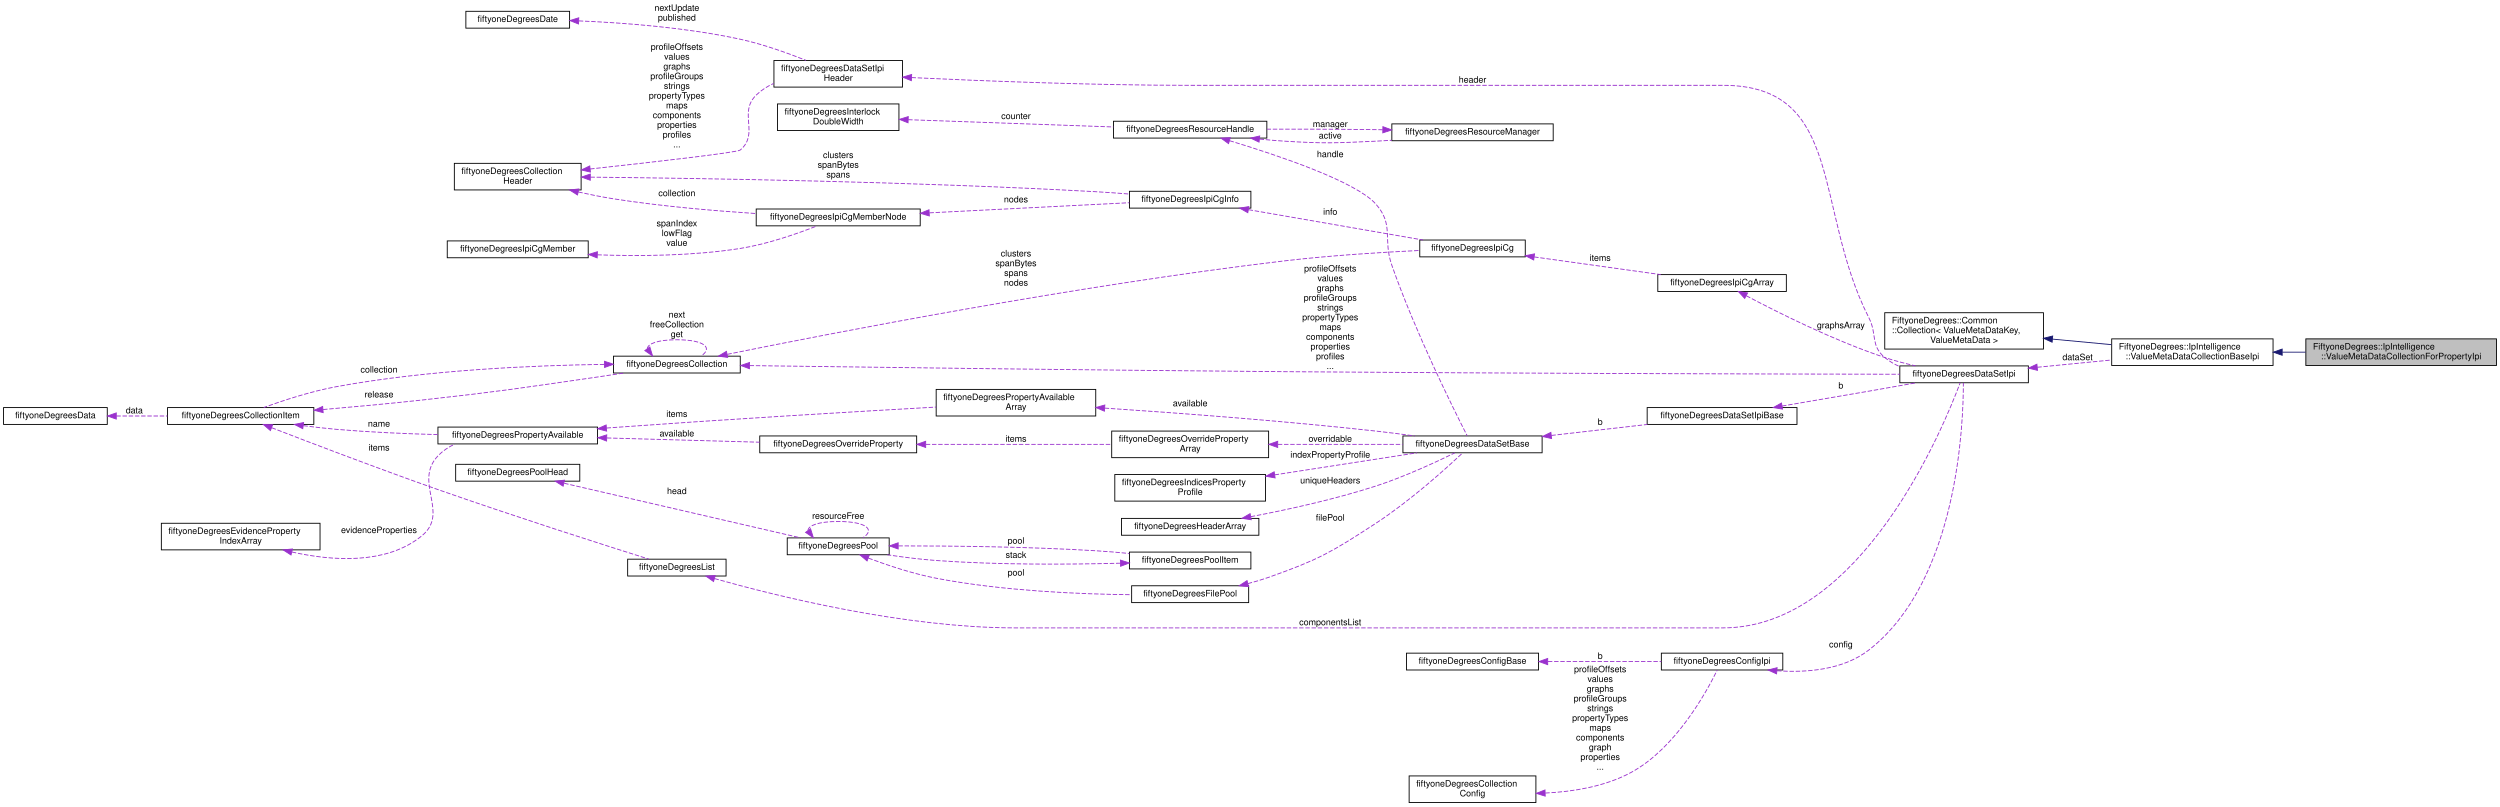
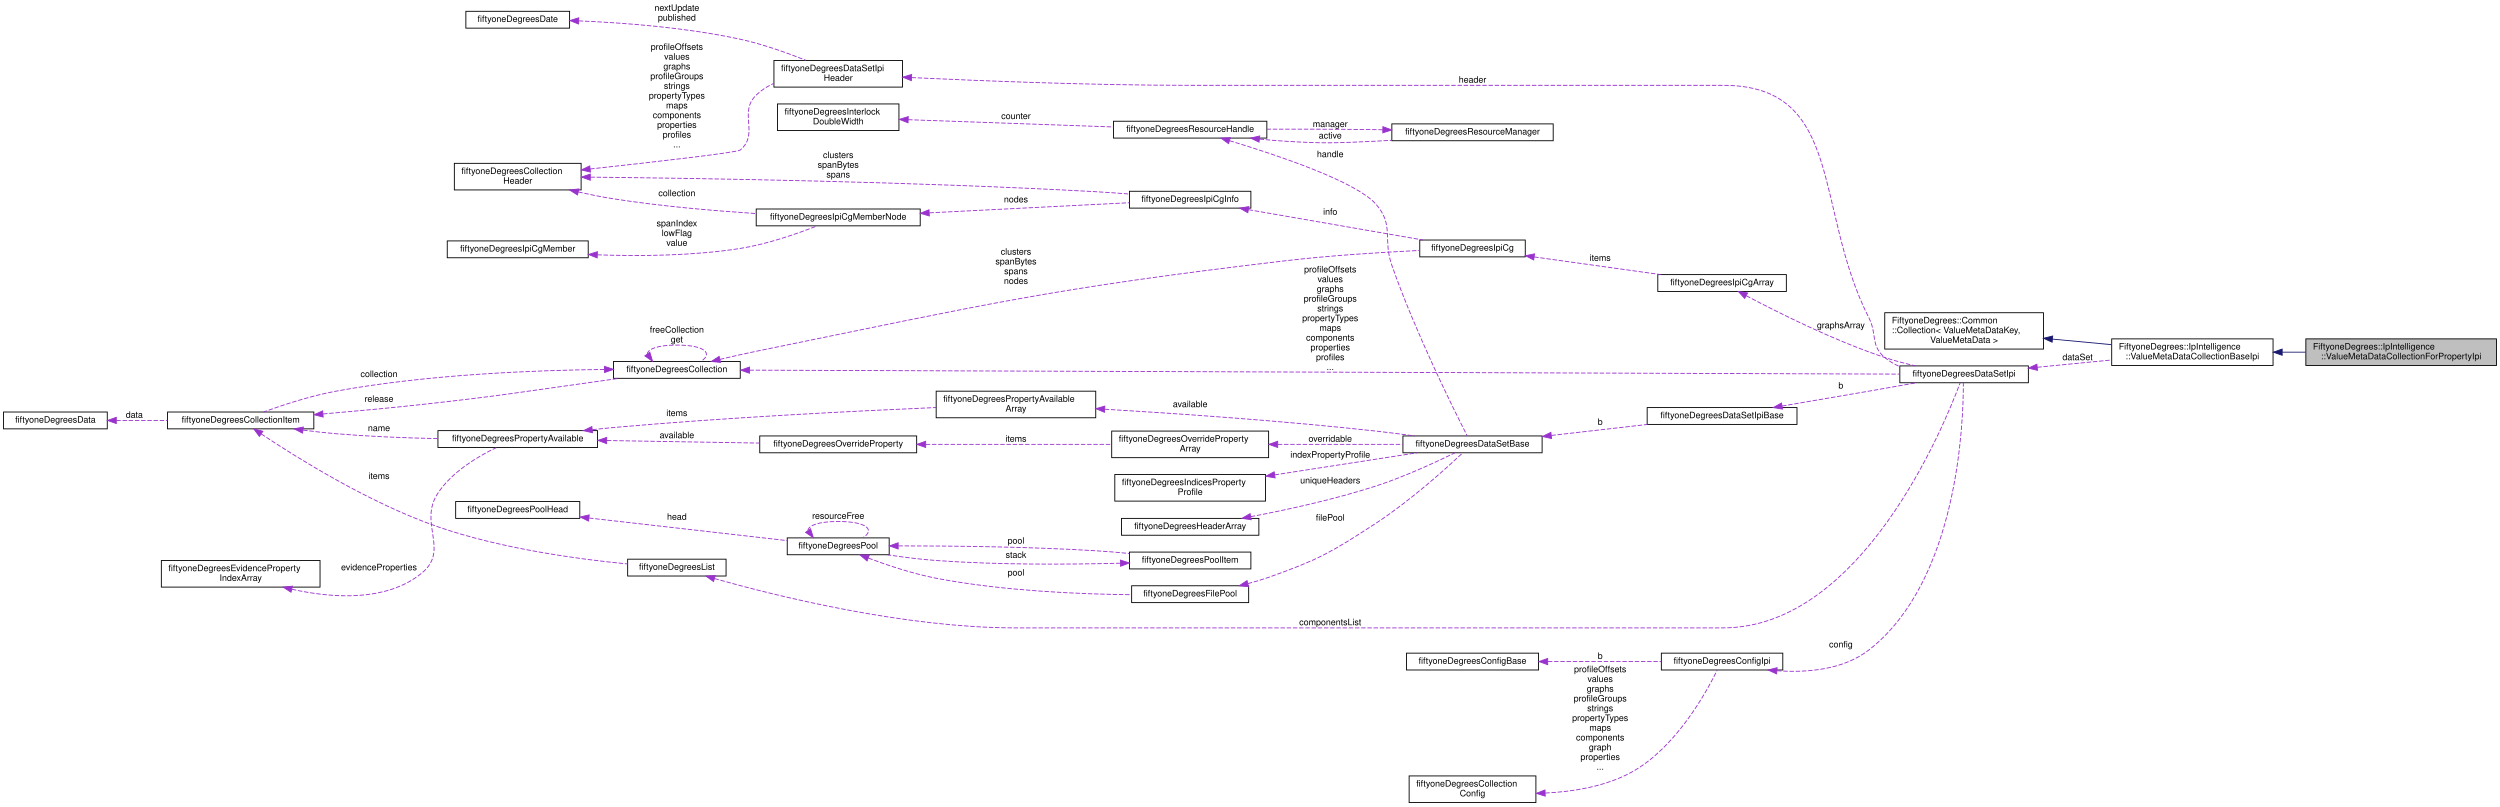
<svg xmlns="http://www.w3.org/2000/svg" xmlns:xlink="http://www.w3.org/1999/xlink" width="2820pt" height="910pt" viewBox="0.00 0.00 2820.00 909.50">
  <g id="graph0" class="graph" transform="scale(1 1) rotate(0) translate(4 905.5)">
    <g id="node1" class="node">
      <g id="a_node1">
        <a xlink:title="A collection of value meta data relating to a property contained in an IP Intelligence engine.">
          <polygon fill="#bfbfbf" stroke="black" points="2597,-493.5 2597,-523.5 2812,-523.5 2812,-493.5 2597,-493.5" />
          <text text-anchor="start" x="2605" y="-511.5" font-family="Helvetica,sans-Serif" font-size="10.00">FiftyoneDegrees::IpIntelligence</text>
          <text text-anchor="middle" x="2704.5" y="-500.5" font-family="Helvetica,sans-Serif" font-size="10.00">::ValueMetaDataCollectionForPropertyIpi</text>
        </a>
      </g>
    </g>
    <g id="node2" class="node">
      <g id="a_node2">
        <a xlink:href="class_fiftyone_degrees_1_1_ip_intelligence_1_1_value_meta_data_collection_base_ipi.html" target="_top" xlink:title="A collection of all value meta data contained in an IP Intelligence engine.">
          <polygon fill="none" stroke="black" points="2378,-493.5 2378,-523.5 2560,-523.5 2560,-493.5 2378,-493.5" />
          <text text-anchor="start" x="2386" y="-511.5" font-family="Helvetica,sans-Serif" font-size="10.00">FiftyoneDegrees::IpIntelligence</text>
          <text text-anchor="middle" x="2469" y="-500.5" font-family="Helvetica,sans-Serif" font-size="10.00">::ValueMetaDataCollectionBaseIpi</text>
        </a>
      </g>
    </g>
    <g id="edge1" class="edge">
      <path fill="none" stroke="midnightblue" d="M2570.43,-508.5C2579.13,-508.5 2587.96,-508.5 2596.72,-508.5" />
      <polygon fill="midnightblue" stroke="midnightblue" points="2570.28,-505 2560.28,-508.5 2570.28,-512 2570.28,-505" />
    </g>
    <g id="node3" class="node">
      <g id="a_node3">
        <a xlink:href="class_fiftyone_degrees_1_1_common_1_1_collection.html" target="_top" xlink:title="A group of items accessible by index or key.">
          <polygon fill="none" stroke="black" points="2122,-512 2122,-553 2301,-553 2301,-512 2122,-512" />
          <text text-anchor="start" x="2130" y="-541" font-family="Helvetica,sans-Serif" font-size="10.00">FiftyoneDegrees::Common</text>
          <text text-anchor="start" x="2130" y="-530" font-family="Helvetica,sans-Serif" font-size="10.00">::Collection&lt; ValueMetaDataKey,</text>
          <text text-anchor="middle" x="2211.5" y="-519" font-family="Helvetica,sans-Serif" font-size="10.00"> ValueMetaData &gt;</text>
        </a>
      </g>
    </g>
    <g id="edge2" class="edge">
      <path fill="none" stroke="midnightblue" d="M2311.13,-523.24C2333.06,-521.18 2356.2,-519 2377.78,-516.97" />
      <polygon fill="midnightblue" stroke="midnightblue" points="2310.77,-519.75 2301.14,-524.17 2311.43,-526.72 2310.77,-519.75" />
    </g>
    <g id="node4" class="node">
      <g id="a_node4">
        <a xlink:href="structfiftyone_degrees_data_set_ipi.html" target="_top" xlink:title="Data set structure containing all the components used for IP intelligence.">
          <polygon fill="none" stroke="black" points="2139,-474 2139,-493 2284,-493 2284,-474 2139,-474" />
          <text text-anchor="middle" x="2211.5" y="-481" font-family="Helvetica,sans-Serif" font-size="10.00">fiftyoneDegreesDataSetIpi</text>
        </a>
      </g>
    </g>
    <g id="edge3" class="edge">
      <path fill="none" stroke="#9a32cd" stroke-dasharray="5,2" d="M2294.07,-491.48C2320.74,-494.09 2350.52,-497 2377.79,-499.67" />
      <polygon fill="#9a32cd" stroke="#9a32cd" points="2294.3,-487.99 2284.01,-490.5 2293.62,-494.95 2294.3,-487.99" />
      <text text-anchor="middle" x="2339.5" y="-499.5" font-family="Helvetica,sans-Serif" font-size="10.00"> dataSet</text>
    </g>
    <g id="node5" class="node">
      <g id="a_node5">
        <a xlink:href="structfiftyone_degrees_list.html" target="_top" xlink:title="List structure which contains a list of collection items.">
          <polygon fill="none" stroke="black" points="704,-256 704,-275 815,-275 815,-256 704,-256" />
          <text text-anchor="middle" x="759.5" y="-263" font-family="Helvetica,sans-Serif" font-size="10.00">fiftyoneDegreesList</text>
        </a>
      </g>
    </g>
    <g id="edge4" class="edge">
      <path fill="none" stroke="#9a32cd" stroke-dasharray="5,2" d="M801.92,-253.13C871.36,-233.53 1015.96,-197.5 1141,-197.5 1141,-197.5 1141,-197.5 1939.5,-197.5 2095.46,-197.5 2188.58,-424.36 2207.08,-473.98" />
      <polygon fill="#9a32cd" stroke="#9a32cd" points="800.88,-249.79 792.23,-255.9 802.8,-256.52 800.88,-249.79" />
      <text text-anchor="middle" x="1496.5" y="-200.5" font-family="Helvetica,sans-Serif" font-size="10.00"> componentsList</text>
    </g>
    <g id="node6" class="node">
      <g id="a_node6">
        <a xlink:href="structfiftyone_degrees_collection_item.html" target="_top" xlink:title="Used to store a handle to the underlying item that could be used to release the item when it's finish...">
-           <polygon fill="none" stroke="black" points="185,-427 185,-446 350,-446 350,-427 185,-427" />
-           <text text-anchor="middle" x="267.5" y="-434" font-family="Helvetica,sans-Serif" font-size="10.00">fiftyoneDegreesCollectionItem</text>
+           <polygon fill="none" stroke="black" points="185,-422 185,-441 350,-441 350,-422 185,-422" />
+           <text text-anchor="middle" x="267.5" y="-429" font-family="Helvetica,sans-Serif" font-size="10.00">fiftyoneDegreesCollectionItem</text>
        </a>
      </g>
    </g>
    <g id="edge5" class="edge">
-       <path fill="none" stroke="#9a32cd" stroke-dasharray="5,2" d="M302.45,-423.28C345.77,-406.51 423.14,-376.97 490,-353.5 575.63,-323.44 677.72,-290.87 727.76,-275.12" />
-       <polygon fill="#9a32cd" stroke="#9a32cd" points="301.02,-420.07 292.96,-426.95 303.55,-426.6 301.02,-420.07" />
-       <text text-anchor="middle" x="423.5" y="-397.5" font-family="Helvetica,sans-Serif" font-size="10.00"> items</text>
+       <path fill="none" stroke="#9a32cd" stroke-dasharray="5,2" d="M290.68,-416.26C329.32,-390.46 412.32,-338.37 490,-311.5 561.62,-286.72 648.79,-274.94 703.97,-269.59" />
+       <polygon fill="#9a32cd" stroke="#9a32cd" points="288.6,-413.44 282.26,-421.93 292.51,-419.24 288.6,-413.44" />
+       <text text-anchor="middle" x="423.5" y="-365.5" font-family="Helvetica,sans-Serif" font-size="10.00"> items</text>
    </g>
    <g id="node7" class="node">
      <g id="a_node7">
        <a xlink:href="structfiftyone_degrees_collection.html" target="_top" xlink:title="All the shared methods and fields required by file, memory and cached collections.">
-           <polygon fill="none" stroke="black" points="688,-485 688,-504 831,-504 831,-485 688,-485" />
-           <text text-anchor="middle" x="759.5" y="-492" font-family="Helvetica,sans-Serif" font-size="10.00">fiftyoneDegreesCollection</text>
+           <polygon fill="none" stroke="black" points="688,-479 688,-498 831,-498 831,-479 688,-479" />
+           <text text-anchor="middle" x="759.5" y="-486" font-family="Helvetica,sans-Serif" font-size="10.00">fiftyoneDegreesCollection</text>
        </a>
      </g>
    </g>
    <g id="edge7" class="edge">
-       <path fill="none" stroke="#9a32cd" stroke-dasharray="5,2" d="M360.46,-443.8C395.42,-446.8 435.58,-450.5 472,-454.5 560.22,-464.19 582.16,-467.79 670,-480.5 679.55,-481.88 689.66,-483.41 699.5,-484.95" />
-       <polygon fill="#9a32cd" stroke="#9a32cd" points="360.53,-440.3 350.27,-442.94 359.94,-447.27 360.53,-440.3" />
-       <text text-anchor="middle" x="423.5" y="-457.5" font-family="Helvetica,sans-Serif" font-size="10.00"> release</text>
+       <path fill="none" stroke="#9a32cd" stroke-dasharray="5,2" d="M360.46,-438.8C395.42,-441.8 435.58,-445.5 472,-449.5 560.22,-459.19 582.09,-463.27 670,-475.5 677.84,-476.59 686.08,-477.76 694.23,-478.94" />
+       <polygon fill="#9a32cd" stroke="#9a32cd" points="360.53,-435.3 350.27,-437.94 359.94,-442.27 360.53,-435.3" />
+       <text text-anchor="middle" x="423.5" y="-452.5" font-family="Helvetica,sans-Serif" font-size="10.00"> release</text>
    </g>
    <g id="node32" class="node">
      <g id="a_node32">
        <a xlink:href="structfiftyone_degrees_property_available.html" target="_top" xlink:title="Used to access the property item quickly without the need to search.">
-           <polygon fill="none" stroke="black" points="490,-405 490,-424 670,-424 670,-405 490,-405" />
-           <text text-anchor="middle" x="580" y="-412" font-family="Helvetica,sans-Serif" font-size="10.00">fiftyoneDegreesPropertyAvailable</text>
+           <polygon fill="none" stroke="black" points="490,-401 490,-420 670,-420 670,-401 490,-401" />
+           <text text-anchor="middle" x="580" y="-408" font-family="Helvetica,sans-Serif" font-size="10.00">fiftyoneDegreesPropertyAvailable</text>
        </a>
      </g>
    </g>
    <g id="edge42" class="edge">
-       <path fill="none" stroke="#9a32cd" stroke-dasharray="5,2" d="M338.23,-425.6C350.46,-424 363.08,-422.54 375,-421.5 412.51,-418.22 454.02,-416.46 489.76,-415.52" />
-       <polygon fill="#9a32cd" stroke="#9a32cd" points="337.52,-422.17 328.08,-426.98 338.46,-429.1 337.52,-422.17" />
-       <text text-anchor="middle" x="423.5" y="-424.5" font-family="Helvetica,sans-Serif" font-size="10.00"> name</text>
+       <path fill="none" stroke="#9a32cd" stroke-dasharray="5,2" d="M338.01,-420.58C350.3,-418.97 363.01,-417.52 375,-416.5 412.51,-413.32 454.03,-411.74 489.76,-410.99" />
+       <polygon fill="#9a32cd" stroke="#9a32cd" points="337.24,-417.16 327.8,-421.96 338.18,-424.09 337.24,-417.16" />
+       <text text-anchor="middle" x="423.5" y="-419.5" font-family="Helvetica,sans-Serif" font-size="10.00"> name</text>
    </g>
    <g id="edge24" class="edge">
-       <path fill="none" stroke="#9a32cd" stroke-dasharray="5,2" d="M841.57,-493.35C969.7,-491.58 1226.89,-488.2 1445,-486.5 1700.33,-484.51 2003.57,-483.82 2139,-483.59" />
-       <polygon fill="#9a32cd" stroke="#9a32cd" points="841.4,-489.85 831.45,-493.49 841.49,-496.85 841.4,-489.85" />
-       <text text-anchor="middle" x="1496.5" y="-599.5" font-family="Helvetica,sans-Serif" font-size="10.00"> profileOffsets</text>
-       <text text-anchor="middle" x="1496.5" y="-588.5" font-family="Helvetica,sans-Serif" font-size="10.00">values</text>
-       <text text-anchor="middle" x="1496.5" y="-577.5" font-family="Helvetica,sans-Serif" font-size="10.00">graphs</text>
-       <text text-anchor="middle" x="1496.5" y="-566.5" font-family="Helvetica,sans-Serif" font-size="10.00">profileGroups</text>
-       <text text-anchor="middle" x="1496.5" y="-555.5" font-family="Helvetica,sans-Serif" font-size="10.00">strings</text>
-       <text text-anchor="middle" x="1496.5" y="-544.5" font-family="Helvetica,sans-Serif" font-size="10.00">propertyTypes</text>
-       <text text-anchor="middle" x="1496.5" y="-533.5" font-family="Helvetica,sans-Serif" font-size="10.00">maps</text>
-       <text text-anchor="middle" x="1496.5" y="-522.5" font-family="Helvetica,sans-Serif" font-size="10.00">components</text>
-       <text text-anchor="middle" x="1496.5" y="-511.5" font-family="Helvetica,sans-Serif" font-size="10.00">properties</text>
-       <text text-anchor="middle" x="1496.5" y="-500.5" font-family="Helvetica,sans-Serif" font-size="10.00">profiles</text>
-       <text text-anchor="middle" x="1496.5" y="-489.5" font-family="Helvetica,sans-Serif" font-size="10.00">...</text>
+       <path fill="none" stroke="#9a32cd" stroke-dasharray="5,2" d="M841.44,-488.22C1098.71,-487.33 1895.1,-484.59 2138.86,-483.75" />
+       <polygon fill="#9a32cd" stroke="#9a32cd" points="841.41,-484.72 831.42,-488.26 841.43,-491.72 841.41,-484.72" />
+       <text text-anchor="middle" x="1496.5" y="-598.5" font-family="Helvetica,sans-Serif" font-size="10.00"> profileOffsets</text>
+       <text text-anchor="middle" x="1496.5" y="-587.5" font-family="Helvetica,sans-Serif" font-size="10.00">values</text>
+       <text text-anchor="middle" x="1496.5" y="-576.5" font-family="Helvetica,sans-Serif" font-size="10.00">graphs</text>
+       <text text-anchor="middle" x="1496.5" y="-565.5" font-family="Helvetica,sans-Serif" font-size="10.00">profileGroups</text>
+       <text text-anchor="middle" x="1496.5" y="-554.5" font-family="Helvetica,sans-Serif" font-size="10.00">strings</text>
+       <text text-anchor="middle" x="1496.5" y="-543.5" font-family="Helvetica,sans-Serif" font-size="10.00">propertyTypes</text>
+       <text text-anchor="middle" x="1496.5" y="-532.5" font-family="Helvetica,sans-Serif" font-size="10.00">maps</text>
+       <text text-anchor="middle" x="1496.5" y="-521.5" font-family="Helvetica,sans-Serif" font-size="10.00">components</text>
+       <text text-anchor="middle" x="1496.5" y="-510.5" font-family="Helvetica,sans-Serif" font-size="10.00">properties</text>
+       <text text-anchor="middle" x="1496.5" y="-499.5" font-family="Helvetica,sans-Serif" font-size="10.00">profiles</text>
+       <text text-anchor="middle" x="1496.5" y="-488.5" font-family="Helvetica,sans-Serif" font-size="10.00">...</text>
    </g>
    <g id="edge6" class="edge">
-       <path fill="none" stroke="#9a32cd" stroke-dasharray="5,2" d="M677.66,-494.73C599.57,-493.66 478.29,-488.59 375,-469.5 346.45,-464.22 314.79,-453.8 293.47,-446.07" />
-       <polygon fill="#9a32cd" stroke="#9a32cd" points="677.87,-498.23 687.91,-494.85 677.95,-491.23 677.87,-498.23" />
-       <text text-anchor="middle" x="423.5" y="-485.5" font-family="Helvetica,sans-Serif" font-size="10.00"> collection</text>
+       <path fill="none" stroke="#9a32cd" stroke-dasharray="5,2" d="M677.66,-489C599.58,-488.17 478.3,-483.46 375,-464.5 346.44,-459.26 314.79,-448.83 293.47,-441.09" />
+       <polygon fill="#9a32cd" stroke="#9a32cd" points="677.88,-492.5 687.91,-489.08 677.94,-485.5 677.88,-492.5" />
+       <text text-anchor="middle" x="423.5" y="-480.5" font-family="Helvetica,sans-Serif" font-size="10.00"> collection</text>
    </g>
    <g id="edge8" class="edge">
-       <path fill="none" stroke="#9a32cd" stroke-dasharray="5,2" d="M726.14,-512.39C726.63,-518.04 737.75,-522.5 759.5,-522.5 791.14,-522.5 800.28,-513.07 786.93,-504.26" />
-       <polygon fill="#9a32cd" stroke="#9a32cd" points="729.01,-514.4 732.07,-504.26 723.35,-510.28 729.01,-514.4" />
-       <text text-anchor="middle" x="759.5" y="-547.5" font-family="Helvetica,sans-Serif" font-size="10.00"> next</text>
-       <text text-anchor="middle" x="759.5" y="-536.5" font-family="Helvetica,sans-Serif" font-size="10.00">freeCollection</text>
-       <text text-anchor="middle" x="759.5" y="-525.5" font-family="Helvetica,sans-Serif" font-size="10.00">get</text>
+       <path fill="none" stroke="#9a32cd" stroke-dasharray="5,2" d="M726.14,-506.39C726.63,-512.04 737.75,-516.5 759.5,-516.5 791.14,-516.5 800.28,-507.07 786.93,-498.26" />
+       <polygon fill="#9a32cd" stroke="#9a32cd" points="729.01,-508.4 732.07,-498.26 723.35,-504.28 729.01,-508.4" />
+       <text text-anchor="middle" x="759.5" y="-530.5" font-family="Helvetica,sans-Serif" font-size="10.00"> freeCollection</text>
+       <text text-anchor="middle" x="759.5" y="-519.5" font-family="Helvetica,sans-Serif" font-size="10.00">get</text>
    </g>
    <g id="node16" class="node">
      <g id="a_node16">
        <a xlink:href="structfiftyone_degrees_ipi_cg.html" target="_top" xlink:title="The information and a working collection to retrieve entries from the component graph.">
          <polygon fill="none" stroke="black" points="1597.5,-616 1597.5,-635 1716.5,-635 1716.5,-616 1597.5,-616" />
          <text text-anchor="middle" x="1657" y="-623" font-family="Helvetica,sans-Serif" font-size="10.00">fiftyoneDegreesIpiCg</text>
        </a>
      </g>
    </g>
    <g id="edge23" class="edge">
-       <path fill="none" stroke="#9a32cd" stroke-dasharray="5,2" d="M816.43,-506.08C932.84,-529.72 1209.95,-583.69 1445,-611.5 1496.22,-617.56 1554.78,-621.19 1597.19,-623.22" />
-       <polygon fill="#9a32cd" stroke="#9a32cd" points="816.83,-502.59 806.33,-504.02 815.43,-509.44 816.83,-502.59" />
-       <text text-anchor="middle" x="1142" y="-616.5" font-family="Helvetica,sans-Serif" font-size="10.00"> clusters</text>
-       <text text-anchor="middle" x="1142" y="-605.5" font-family="Helvetica,sans-Serif" font-size="10.00">spanBytes</text>
-       <text text-anchor="middle" x="1142" y="-594.5" font-family="Helvetica,sans-Serif" font-size="10.00">spans</text>
-       <text text-anchor="middle" x="1142" y="-583.5" font-family="Helvetica,sans-Serif" font-size="10.00">nodes</text>
+       <path fill="none" stroke="#9a32cd" stroke-dasharray="5,2" d="M808.12,-500.38C821.32,-503.52 835.68,-506.78 849,-509.5 1112.32,-563.22 1178.12,-579.9 1445,-611.5 1496.22,-617.57 1554.78,-621.19 1597.19,-623.23" />
+       <polygon fill="#9a32cd" stroke="#9a32cd" points="808.82,-496.95 798.28,-498.02 807.19,-503.76 808.82,-496.95" />
+       <text text-anchor="middle" x="1142" y="-618.5" font-family="Helvetica,sans-Serif" font-size="10.00"> clusters</text>
+       <text text-anchor="middle" x="1142" y="-607.5" font-family="Helvetica,sans-Serif" font-size="10.00">spanBytes</text>
+       <text text-anchor="middle" x="1142" y="-596.5" font-family="Helvetica,sans-Serif" font-size="10.00">spans</text>
+       <text text-anchor="middle" x="1142" y="-585.5" font-family="Helvetica,sans-Serif" font-size="10.00">nodes</text>
    </g>
    <g id="node8" class="node">
      <g id="a_node8">
        <a xlink:href="structfiftyone_degrees_data.html" target="_top" xlink:title="Data structure used for reusing memory which may have been allocated in a previous operation.">
-           <polygon fill="none" stroke="black" points="0,-427 0,-446 117,-446 117,-427 0,-427" />
-           <text text-anchor="middle" x="58.5" y="-434" font-family="Helvetica,sans-Serif" font-size="10.00">fiftyoneDegreesData</text>
+           <polygon fill="none" stroke="black" points="0,-422 0,-441 117,-441 117,-422 0,-422" />
+           <text text-anchor="middle" x="58.5" y="-429" font-family="Helvetica,sans-Serif" font-size="10.00">fiftyoneDegreesData</text>
        </a>
      </g>
    </g>
    <g id="edge9" class="edge">
-       <path fill="none" stroke="#9a32cd" stroke-dasharray="5,2" d="M127.19,-436.5C145.58,-436.5 165.7,-436.5 184.78,-436.5" />
-       <polygon fill="#9a32cd" stroke="#9a32cd" points="127.16,-433 117.16,-436.5 127.16,-440 127.16,-433" />
-       <text text-anchor="middle" x="147.5" y="-439.5" font-family="Helvetica,sans-Serif" font-size="10.00"> data</text>
+       <path fill="none" stroke="#9a32cd" stroke-dasharray="5,2" d="M127.19,-431.5C145.58,-431.5 165.7,-431.5 184.78,-431.5" />
+       <polygon fill="#9a32cd" stroke="#9a32cd" points="127.16,-428 117.16,-431.5 127.16,-435 127.16,-428" />
+       <text text-anchor="middle" x="147.5" y="-434.5" font-family="Helvetica,sans-Serif" font-size="10.00"> data</text>
    </g>
    <g id="node9" class="node">
      <g id="a_node9">
        <a xlink:href="structfiftyone_degrees_config_ipi.html" target="_top" xlink:title="IP Intelligence specific configuration structure.">
          <polygon fill="none" stroke="black" points="1870,-150 1870,-169 2007,-169 2007,-150 1870,-150" />
          <text text-anchor="middle" x="1938.5" y="-157" font-family="Helvetica,sans-Serif" font-size="10.00">fiftyoneDegreesConfigIpi</text>
        </a>
      </g>
    </g>
    <g id="edge10" class="edge">
      <path fill="none" stroke="#9a32cd" stroke-dasharray="5,2" d="M2000.56,-149.1C2034.33,-146.81 2075.18,-150.14 2104,-172.5 2205,-250.87 2210.79,-430.2 2210.66,-473.81" />
      <polygon fill="#9a32cd" stroke="#9a32cd" points="1999.98,-145.64 1990.32,-149.98 2000.58,-152.61 1999.98,-145.64" />
      <text text-anchor="middle" x="2072.5" y="-175.5" font-family="Helvetica,sans-Serif" font-size="10.00"> config</text>
    </g>
    <g id="node10" class="node">
      <g id="a_node10">
        <a xlink:href="structfiftyone_degrees_collection_config.html" target="_top" xlink:title="Collection configuration structure which defines how the collection should be created by the create m...">
          <polygon fill="none" stroke="black" points="1585.5,-0.5 1585.5,-30.5 1728.5,-30.5 1728.5,-0.5 1585.5,-0.5" />
          <text text-anchor="start" x="1593.5" y="-18.5" font-family="Helvetica,sans-Serif" font-size="10.00">fiftyoneDegreesCollection</text>
          <text text-anchor="middle" x="1657" y="-7.5" font-family="Helvetica,sans-Serif" font-size="10.00">Config</text>
        </a>
      </g>
    </g>
    <g id="edge11" class="edge">
      <path fill="none" stroke="#9a32cd" stroke-dasharray="5,2" d="M1739.07,-11.19C1770.94,-12.71 1806.8,-18.64 1836,-34.5 1886.36,-61.85 1921.15,-125.55 1933.02,-149.85" />
      <polygon fill="#9a32cd" stroke="#9a32cd" points="1738.99,-7.69 1728.88,-10.84 1738.76,-14.68 1738.99,-7.69" />
      <text text-anchor="middle" x="1801" y="-147.5" font-family="Helvetica,sans-Serif" font-size="10.00"> profileOffsets</text>
      <text text-anchor="middle" x="1801" y="-136.5" font-family="Helvetica,sans-Serif" font-size="10.00">values</text>
      <text text-anchor="middle" x="1801" y="-125.5" font-family="Helvetica,sans-Serif" font-size="10.00">graphs</text>
      <text text-anchor="middle" x="1801" y="-114.5" font-family="Helvetica,sans-Serif" font-size="10.00">profileGroups</text>
      <text text-anchor="middle" x="1801" y="-103.5" font-family="Helvetica,sans-Serif" font-size="10.00">strings</text>
      <text text-anchor="middle" x="1801" y="-92.5" font-family="Helvetica,sans-Serif" font-size="10.00">propertyTypes</text>
      <text text-anchor="middle" x="1801" y="-81.5" font-family="Helvetica,sans-Serif" font-size="10.00">maps</text>
      <text text-anchor="middle" x="1801" y="-70.5" font-family="Helvetica,sans-Serif" font-size="10.00">components</text>
      <text text-anchor="middle" x="1801" y="-59.5" font-family="Helvetica,sans-Serif" font-size="10.00">graph</text>
      <text text-anchor="middle" x="1801" y="-48.5" font-family="Helvetica,sans-Serif" font-size="10.00">properties</text>
      <text text-anchor="middle" x="1801" y="-37.5" font-family="Helvetica,sans-Serif" font-size="10.00">...</text>
    </g>
    <g id="node11" class="node">
      <g id="a_node11">
        <a xlink:href="structfiftyone_degrees_config_base.html" target="_top" xlink:title="Base configuration structure containing common configuration options, and options that apply to struc...">
          <polygon fill="none" stroke="black" points="1582.5,-150 1582.5,-169 1731.5,-169 1731.5,-150 1582.5,-150" />
          <text text-anchor="middle" x="1657" y="-157" font-family="Helvetica,sans-Serif" font-size="10.00">fiftyoneDegreesConfigBase</text>
        </a>
      </g>
    </g>
    <g id="edge12" class="edge">
      <path fill="none" stroke="#9a32cd" stroke-dasharray="5,2" d="M1742.03,-159.5C1782.96,-159.5 1831.52,-159.5 1870,-159.5" />
      <polygon fill="#9a32cd" stroke="#9a32cd" points="1741.8,-156 1731.8,-159.5 1741.8,-163 1741.8,-156" />
      <text text-anchor="middle" x="1801" y="-162.5" font-family="Helvetica,sans-Serif" font-size="10.00"> b</text>
    </g>
    <g id="node12" class="node">
      <g id="a_node12">
        <a xlink:href="structfiftyone_degrees_data_set_ipi_header.html" target="_top" xlink:title="DATA STRUCTURES.">
          <polygon fill="none" stroke="black" points="869,-807.5 869,-837.5 1014,-837.5 1014,-807.5 869,-807.5" />
          <text text-anchor="start" x="877" y="-825.5" font-family="Helvetica,sans-Serif" font-size="10.00">fiftyoneDegreesDataSetIpi</text>
          <text text-anchor="middle" x="941.5" y="-814.5" font-family="Helvetica,sans-Serif" font-size="10.00">Header</text>
        </a>
      </g>
    </g>
    <g id="edge13" class="edge">
      <path fill="none" stroke="#9a32cd" stroke-dasharray="5,2" d="M1024.19,-818.24C1104.05,-814.45 1229.1,-809.5 1337.5,-809.5 1337.5,-809.5 1337.5,-809.5 1939.5,-809.5 2076.99,-809.5 2041.66,-670.05 2104,-547.5 2113.77,-528.3 2105.54,-516.39 2122,-502.5 2127.04,-498.24 2132.82,-494.87 2138.94,-492.21" />
      <polygon fill="#9a32cd" stroke="#9a32cd" points="1024.02,-814.75 1014.19,-818.72 1024.35,-821.74 1024.02,-814.75" />
      <text text-anchor="middle" x="1657" y="-812.5" font-family="Helvetica,sans-Serif" font-size="10.00"> header</text>
    </g>
    <g id="node13" class="node">
      <g id="a_node13">
        <a xlink:href="structfiftyone_degrees_date.html" target="_top" xlink:title="Used to store the date when the dataset was produced and next date 51Degrees expect to provide a new ...">
          <polygon fill="none" stroke="black" points="521.5,-874 521.5,-893 638.5,-893 638.5,-874 521.5,-874" />
          <text text-anchor="middle" x="580" y="-881" font-family="Helvetica,sans-Serif" font-size="10.00">fiftyoneDegreesDate</text>
        </a>
      </g>
    </g>
    <g id="edge14" class="edge">
      <path fill="none" stroke="#9a32cd" stroke-dasharray="5,2" d="M648.9,-882.18C699.58,-880.07 770.27,-874.76 831,-861.5 856.43,-855.95 884.04,-846.09 905.17,-837.67" />
      <polygon fill="#9a32cd" stroke="#9a32cd" points="648.58,-878.69 638.72,-882.57 648.84,-885.68 648.58,-878.69" />
      <text text-anchor="middle" x="759.5" y="-893.5" font-family="Helvetica,sans-Serif" font-size="10.00"> nextUpdate</text>
      <text text-anchor="middle" x="759.5" y="-882.5" font-family="Helvetica,sans-Serif" font-size="10.00">published</text>
    </g>
    <g id="node14" class="node">
      <g id="a_node14">
        <a xlink:href="structfiftyone_degrees_collection_header.html" target="_top" xlink:title="Collection header structure which defines the size and location of the collection data.">
          <polygon fill="none" stroke="black" points="508.5,-691.5 508.5,-721.5 651.5,-721.5 651.5,-691.5 508.5,-691.5" />
          <text text-anchor="start" x="516.5" y="-709.5" font-family="Helvetica,sans-Serif" font-size="10.00">fiftyoneDegreesCollection</text>
          <text text-anchor="middle" x="580" y="-698.5" font-family="Helvetica,sans-Serif" font-size="10.00">Header</text>
        </a>
      </g>
    </g>
    <g id="edge15" class="edge">
      <path fill="none" stroke="#9a32cd" stroke-dasharray="5,2" d="M661.65,-715.12C733.46,-722.96 827.71,-733.71 831,-736.5 852.87,-755.07 828.45,-778.48 849,-798.5 854.65,-804 861.39,-808.28 868.63,-811.61" />
      <polygon fill="#9a32cd" stroke="#9a32cd" points="662,-711.64 651.68,-714.04 661.24,-718.6 662,-711.64" />
      <text text-anchor="middle" x="759.5" y="-849.5" font-family="Helvetica,sans-Serif" font-size="10.00"> profileOffsets</text>
      <text text-anchor="middle" x="759.5" y="-838.5" font-family="Helvetica,sans-Serif" font-size="10.00">values</text>
      <text text-anchor="middle" x="759.5" y="-827.5" font-family="Helvetica,sans-Serif" font-size="10.00">graphs</text>
      <text text-anchor="middle" x="759.5" y="-816.5" font-family="Helvetica,sans-Serif" font-size="10.00">profileGroups</text>
      <text text-anchor="middle" x="759.5" y="-805.5" font-family="Helvetica,sans-Serif" font-size="10.00">strings</text>
      <text text-anchor="middle" x="759.5" y="-794.5" font-family="Helvetica,sans-Serif" font-size="10.00">propertyTypes</text>
      <text text-anchor="middle" x="759.5" y="-783.5" font-family="Helvetica,sans-Serif" font-size="10.00">maps</text>
      <text text-anchor="middle" x="759.5" y="-772.5" font-family="Helvetica,sans-Serif" font-size="10.00">components</text>
      <text text-anchor="middle" x="759.5" y="-761.5" font-family="Helvetica,sans-Serif" font-size="10.00">properties</text>
      <text text-anchor="middle" x="759.5" y="-750.5" font-family="Helvetica,sans-Serif" font-size="10.00">profiles</text>
      <text text-anchor="middle" x="759.5" y="-739.5" font-family="Helvetica,sans-Serif" font-size="10.00">...</text>
    </g>
    <g id="node17" class="node">
      <g id="a_node17">
        <a xlink:href="structfiftyone_degrees_ipi_cg_info.html" target="_top" xlink:title="Fixed width record in the collection where the record relates to a component and IP version.">
          <polygon fill="none" stroke="black" points="1270,-671 1270,-690 1407,-690 1407,-671 1270,-671" />
          <text text-anchor="middle" x="1338.5" y="-678" font-family="Helvetica,sans-Serif" font-size="10.00">fiftyoneDegreesIpiCgInfo</text>
        </a>
      </g>
    </g>
    <g id="edge22" class="edge">
      <path fill="none" stroke="#9a32cd" stroke-dasharray="5,2" d="M661.96,-705.92C785.14,-704.69 1026.95,-700.91 1232,-689.5 1244.21,-688.82 1257.19,-687.89 1269.72,-686.88" />
      <polygon fill="#9a32cd" stroke="#9a32cd" points="661.83,-702.42 651.86,-706.02 661.89,-709.42 661.83,-702.42" />
      <text text-anchor="middle" x="941.5" y="-727.5" font-family="Helvetica,sans-Serif" font-size="10.00"> clusters</text>
      <text text-anchor="middle" x="941.5" y="-716.5" font-family="Helvetica,sans-Serif" font-size="10.00">spanBytes</text>
      <text text-anchor="middle" x="941.5" y="-705.5" font-family="Helvetica,sans-Serif" font-size="10.00">spans</text>
    </g>
    <g id="node18" class="node">
      <g id="a_node18">
        <a xlink:href="structfiftyone_degrees_ipi_cg_member_node.html" target="_top" xlink:title="Data structure used for the values collection.">
          <polygon fill="none" stroke="black" points="849,-651 849,-670 1034,-670 1034,-651 849,-651" />
          <text text-anchor="middle" x="941.5" y="-658" font-family="Helvetica,sans-Serif" font-size="10.00">fiftyoneDegreesIpiCgMemberNode</text>
        </a>
      </g>
    </g>
    <g id="edge21" class="edge">
      <path fill="none" stroke="#9a32cd" stroke-dasharray="5,2" d="M648.33,-689.19C661.42,-686.27 675.09,-683.53 688,-681.5 741.01,-673.15 800.84,-667.99 848.95,-664.87" />
      <polygon fill="#9a32cd" stroke="#9a32cd" points="647.42,-685.81 638.45,-691.45 648.98,-692.63 647.42,-685.81" />
      <text text-anchor="middle" x="759.5" y="-684.5" font-family="Helvetica,sans-Serif" font-size="10.00"> collection</text>
    </g>
    <g id="node15" class="node">
      <g id="a_node15">
        <a xlink:href="structfiftyone_degrees_ipi_cg_array.html" target="_top" xlink:title="An array of all the component graphs and collections available.">
          <polygon fill="none" stroke="black" points="1866,-577 1866,-596 2011,-596 2011,-577 1866,-577" />
          <text text-anchor="middle" x="1938.5" y="-584" font-family="Helvetica,sans-Serif" font-size="10.00">fiftyoneDegreesIpiCgArray</text>
        </a>
      </g>
    </g>
    <g id="edge16" class="edge">
      <path fill="none" stroke="#9a32cd" stroke-dasharray="5,2" d="M1965.88,-572.11C2000.71,-553.64 2064.38,-521.69 2122,-502.5 2133.03,-498.83 2145.08,-495.69 2156.64,-493.08" />
      <polygon fill="#9a32cd" stroke="#9a32cd" points="1964.01,-569.14 1956.85,-576.94 1967.32,-575.31 1964.01,-569.14" />
      <text text-anchor="middle" x="2072.5" y="-535.5" font-family="Helvetica,sans-Serif" font-size="10.00"> graphsArray</text>
    </g>
    <g id="edge17" class="edge">
      <path fill="none" stroke="#9a32cd" stroke-dasharray="5,2" d="M1726.51,-615.94C1769.98,-609.88 1826,-602.06 1869.39,-596" />
      <polygon fill="#9a32cd" stroke="#9a32cd" points="1726.01,-612.48 1716.59,-617.32 1726.98,-619.41 1726.01,-612.48" />
      <text text-anchor="middle" x="1801" y="-611.5" font-family="Helvetica,sans-Serif" font-size="10.00"> items</text>
    </g>
    <g id="edge18" class="edge">
      <path fill="none" stroke="#9a32cd" stroke-dasharray="5,2" d="M1404.42,-669.22C1462.4,-659.14 1546.4,-644.55 1601.11,-635.04" />
      <polygon fill="#9a32cd" stroke="#9a32cd" points="1403.52,-665.82 1394.27,-670.98 1404.72,-672.72 1403.52,-665.82" />
      <text text-anchor="middle" x="1496.5" y="-663.5" font-family="Helvetica,sans-Serif" font-size="10.00"> info</text>
    </g>
    <g id="edge19" class="edge">
      <path fill="none" stroke="#9a32cd" stroke-dasharray="5,2" d="M1044.41,-665.66C1115.31,-669.25 1207.87,-673.94 1269.82,-677.07" />
      <polygon fill="#9a32cd" stroke="#9a32cd" points="1044.28,-662.15 1034.11,-665.14 1043.92,-669.14 1044.28,-662.15" />
      <text text-anchor="middle" x="1142" y="-677.5" font-family="Helvetica,sans-Serif" font-size="10.00"> nodes</text>
    </g>
    <g id="node19" class="node">
      <g id="a_node19">
        <a xlink:href="structfiftyone_degrees_ipi_cg_member.html" target="_top" xlink:title="DATA STRUCTURES.">
          <polygon fill="none" stroke="black" points="500.5,-615 500.5,-634 659.5,-634 659.5,-615 500.5,-615" />
          <text text-anchor="middle" x="580" y="-622" font-family="Helvetica,sans-Serif" font-size="10.00">fiftyoneDegreesIpiCgMember</text>
        </a>
      </g>
    </g>
    <g id="edge20" class="edge">
      <path fill="none" stroke="#9a32cd" stroke-dasharray="5,2" d="M669.8,-618.31C717.81,-616.61 777.97,-617.12 831,-625.5 861.75,-630.36 895.69,-642.29 917.51,-650.87" />
      <polygon fill="#9a32cd" stroke="#9a32cd" points="669.6,-614.82 659.75,-618.71 669.88,-621.81 669.6,-614.82" />
      <text text-anchor="middle" x="759.5" y="-650.5" font-family="Helvetica,sans-Serif" font-size="10.00"> spanIndex</text>
      <text text-anchor="middle" x="759.5" y="-639.5" font-family="Helvetica,sans-Serif" font-size="10.00">lowFlag</text>
      <text text-anchor="middle" x="759.5" y="-628.5" font-family="Helvetica,sans-Serif" font-size="10.00">value</text>
    </g>
    <g id="node20" class="node">
      <g id="a_node20">
        <a xlink:href="structfiftyone_degrees_data_set_ipi_base.html" target="_top" xlink:title="Data set structure which contains the base dataset structure.">
          <polygon fill="none" stroke="black" points="1854,-427 1854,-446 2023,-446 2023,-427 1854,-427" />
          <text text-anchor="middle" x="1938.5" y="-434" font-family="Helvetica,sans-Serif" font-size="10.00">fiftyoneDegreesDataSetIpiBase</text>
        </a>
      </g>
    </g>
    <g id="edge25" class="edge">
      <path fill="none" stroke="#9a32cd" stroke-dasharray="5,2" d="M2006.15,-447.72C2036.08,-452.79 2071.82,-458.89 2104,-464.5 2121.48,-467.55 2140.57,-470.93 2157.7,-473.99" />
      <polygon fill="#9a32cd" stroke="#9a32cd" points="2006.68,-444.26 1996.24,-446.04 2005.51,-451.16 2006.68,-444.26" />
      <text text-anchor="middle" x="2072.5" y="-467.5" font-family="Helvetica,sans-Serif" font-size="10.00"> b</text>
    </g>
    <g id="node21" class="node">
      <g id="a_node21">
        <a xlink:href="structfiftyone_degrees_data_set_base.html" target="_top" xlink:title="Base data set structure which contains the 'must have's for all data sets.">
          <polygon fill="none" stroke="black" points="1578.5,-395 1578.5,-414 1735.5,-414 1735.5,-395 1578.5,-395" />
          <text text-anchor="middle" x="1657" y="-402" font-family="Helvetica,sans-Serif" font-size="10.00">fiftyoneDegreesDataSetBase</text>
        </a>
      </g>
    </g>
    <g id="edge26" class="edge">
      <path fill="none" stroke="#9a32cd" stroke-dasharray="5,2" d="M1745.95,-414.57C1780.54,-418.53 1820.07,-423.06 1854.2,-426.96" />
      <polygon fill="#9a32cd" stroke="#9a32cd" points="1746.19,-411.07 1735.86,-413.41 1745.39,-418.03 1746.19,-411.07" />
      <text text-anchor="middle" x="1801" y="-426.5" font-family="Helvetica,sans-Serif" font-size="10.00"> b</text>
    </g>
    <g id="node22" class="node">
      <g id="a_node22">
        <a xlink:href="structfiftyone_degrees_header_array.html" target="_top" xlink:title="Array of Headers which should always be ordered in ascending order of fullHeaderId.">
          <polygon fill="none" stroke="black" points="1261,-302 1261,-321 1416,-321 1416,-302 1261,-302" />
          <text text-anchor="middle" x="1338.5" y="-309" font-family="Helvetica,sans-Serif" font-size="10.00">fiftyoneDegreesHeaderArray</text>
        </a>
      </g>
    </g>
    <g id="edge27" class="edge">
      <path fill="none" stroke="#9a32cd" stroke-dasharray="5,2" d="M1406.88,-322.94C1448.15,-330.78 1501.75,-342.49 1548,-357.5 1580.09,-367.91 1615.68,-384.43 1636.93,-394.85" />
      <polygon fill="#9a32cd" stroke="#9a32cd" points="1407.4,-319.48 1396.93,-321.08 1406.11,-326.36 1407.4,-319.48" />
      <text text-anchor="middle" x="1496.5" y="-360.5" font-family="Helvetica,sans-Serif" font-size="10.00"> uniqueHeaders</text>
    </g>
    <g id="node23" class="node">
      <g id="a_node23">
        <a xlink:href="structfiftyone_degrees_resource_handle.html" target="_top" xlink:title="Handle for a shared resource.">
          <polygon fill="none" stroke="black" points="1252,-750 1252,-769 1425,-769 1425,-750 1252,-750" />
          <text text-anchor="middle" x="1338.5" y="-757" font-family="Helvetica,sans-Serif" font-size="10.00">fiftyoneDegreesResourceHandle</text>
        </a>
      </g>
    </g>
    <g id="edge28" class="edge">
      <path fill="none" stroke="#9a32cd" stroke-dasharray="5,2" d="M1382.92,-747.06C1437.15,-730.69 1525.55,-701.02 1548,-675.5 1568.93,-651.7 1555.52,-636.41 1566,-606.5 1592.67,-530.41 1636.15,-443.23 1650.91,-414.35" />
      <polygon fill="#9a32cd" stroke="#9a32cd" points="1381.8,-743.74 1373.22,-749.95 1383.8,-750.45 1381.8,-743.74" />
      <text text-anchor="middle" x="1496.5" y="-728.5" font-family="Helvetica,sans-Serif" font-size="10.00"> handle</text>
    </g>
    <g id="node24" class="node">
      <g id="a_node24">
        <a xlink:href="structfiftyone_degrees_resource_manager.html" target="_top" xlink:title="Manager structure used to provide access to a shared and changing resource.">
          <polygon fill="none" stroke="black" points="1566,-747 1566,-766 1748,-766 1748,-747 1566,-747" />
          <text text-anchor="middle" x="1657" y="-754" font-family="Helvetica,sans-Serif" font-size="10.00">fiftyoneDegreesResourceManager</text>
        </a>
      </g>
    </g>
    <g id="edge30" class="edge">
      <path fill="none" stroke="#9a32cd" stroke-dasharray="5,2" d="M1416.85,-748.87C1426.32,-747.89 1435.87,-747.06 1445,-746.5 1490.69,-743.7 1502.27,-744.39 1548,-746.5 1553.83,-746.77 1559.83,-747.12 1565.88,-747.53" />
      <polygon fill="#9a32cd" stroke="#9a32cd" points="1416.2,-745.42 1406.64,-749.98 1416.96,-752.38 1416.2,-745.42" />
      <text text-anchor="middle" x="1496.5" y="-749.5" font-family="Helvetica,sans-Serif" font-size="10.00"> active</text>
    </g>
    <g id="edge29" class="edge">
      <path fill="none" stroke="#9a32cd" stroke-dasharray="5,2" d="M1555.72,-759.38C1553.12,-759.42 1550.54,-759.46 1548,-759.5 1507.64,-760.06 1462.89,-760.13 1425.22,-760.04" />
      <polygon fill="#9a32cd" stroke="#9a32cd" points="1555.91,-762.88 1565.84,-759.19 1555.78,-755.88 1555.91,-762.88" />
      <text text-anchor="middle" x="1496.5" y="-762.5" font-family="Helvetica,sans-Serif" font-size="10.00"> manager</text>
    </g>
    <g id="node25" class="node">
      <g id="a_node25">
        <a xlink:href="structfiftyone_degrees_interlock_double_width.html" target="_top" xlink:title="Double width (64 or 128 depending on the architecture) compare and exchange.">
          <polygon fill="none" stroke="black" points="873,-758.5 873,-788.5 1010,-788.5 1010,-758.5 873,-758.5" />
          <text text-anchor="start" x="881" y="-776.5" font-family="Helvetica,sans-Serif" font-size="10.00">fiftyoneDegreesInterlock</text>
          <text text-anchor="middle" x="941.5" y="-765.5" font-family="Helvetica,sans-Serif" font-size="10.00">DoubleWidth</text>
        </a>
      </g>
    </g>
    <g id="edge31" class="edge">
      <path fill="none" stroke="#9a32cd" stroke-dasharray="5,2" d="M1020.44,-770.74C1087.16,-768.37 1183.06,-764.97 1251.9,-762.53" />
      <polygon fill="#9a32cd" stroke="#9a32cd" points="1020.27,-767.24 1010.4,-771.09 1020.52,-774.24 1020.27,-767.24" />
      <text text-anchor="middle" x="1142" y="-771.5" font-family="Helvetica,sans-Serif" font-size="10.00"> counter</text>
    </g>
    <g id="node26" class="node">
      <g id="a_node26">
        <a xlink:href="structfiftyone_degrees_file_pool.html" target="_top" xlink:title="Stack of handles used to read data from a single source file.">
          <polygon fill="none" stroke="black" points="1272.5,-226 1272.5,-245 1404.5,-245 1404.5,-226 1272.5,-226" />
          <text text-anchor="middle" x="1338.5" y="-233" font-family="Helvetica,sans-Serif" font-size="10.00">fiftyoneDegreesFilePool</text>
        </a>
      </g>
    </g>
    <g id="edge32" class="edge">
      <path fill="none" stroke="#9a32cd" stroke-dasharray="5,2" d="M1403.5,-247.42C1411.5,-249.49 1419.5,-251.84 1427,-254.5 1483.77,-274.61 1497.56,-282.59 1548,-315.5 1586.66,-340.72 1627.43,-377.53 1645.88,-394.83" />
      <polygon fill="#9a32cd" stroke="#9a32cd" points="1404.32,-244.02 1393.78,-245.05 1402.66,-250.82 1404.32,-244.02" />
      <text text-anchor="middle" x="1496.5" y="-318.5" font-family="Helvetica,sans-Serif" font-size="10.00"> filePool</text>
    </g>
    <g id="node27" class="node">
      <g id="a_node27">
        <a xlink:href="structfiftyone_degrees_pool.html" target="_top" xlink:title="Pool of resources stored as items in a stack.">
          <polygon fill="none" stroke="black" points="884,-280 884,-299 999,-299 999,-280 884,-280" />
          <text text-anchor="middle" x="941.5" y="-287" font-family="Helvetica,sans-Serif" font-size="10.00">fiftyoneDegreesPool</text>
        </a>
      </g>
    </g>
    <g id="edge33" class="edge">
      <path fill="none" stroke="#9a32cd" stroke-dasharray="5,2" d="M975.55,-276.19C996.98,-268.17 1025.71,-258.56 1052,-253.5 1126.61,-239.13 1214.02,-235.5 1272.28,-234.92" />
      <polygon fill="#9a32cd" stroke="#9a32cd" points="974.05,-273.01 965.96,-279.85 976.55,-279.55 974.05,-273.01" />
      <text text-anchor="middle" x="1142" y="-256.5" font-family="Helvetica,sans-Serif" font-size="10.00"> pool</text>
    </g>
    <g id="edge34" class="edge">
      <path fill="none" stroke="#9a32cd" stroke-dasharray="5,2" d="M907.39,-307.39C907.89,-313.04 919.26,-317.5 941.5,-317.5 973.85,-317.5 983.2,-308.07 969.55,-299.26" />
      <polygon fill="#9a32cd" stroke="#9a32cd" points="910.28,-309.37 913.45,-299.26 904.67,-305.19 910.28,-309.37" />
      <text text-anchor="middle" x="941.5" y="-320.5" font-family="Helvetica,sans-Serif" font-size="10.00"> resourceFree</text>
    </g>
    <g id="node29" class="node">
      <g id="a_node29">
        <a xlink:href="structfiftyone_degrees_pool_item.html" target="_top" xlink:title="Pool item node in the stack of items.">
          <polygon fill="none" stroke="black" points="1270,-264 1270,-283 1407,-283 1407,-264 1270,-264" />
          <text text-anchor="middle" x="1338.5" y="-271" font-family="Helvetica,sans-Serif" font-size="10.00">fiftyoneDegreesPoolItem</text>
        </a>
      </g>
    </g>
    <g id="edge37" class="edge">
      <path fill="none" stroke="#9a32cd" stroke-dasharray="5,2" d="M1009.39,-289.99C1068.11,-290.02 1155.79,-289.12 1232,-284.5 1244.22,-283.76 1257.22,-282.66 1269.75,-281.44" />
      <polygon fill="#9a32cd" stroke="#9a32cd" points="1009.14,-286.49 999.14,-289.97 1009.13,-293.49 1009.14,-286.49" />
      <text text-anchor="middle" x="1142" y="-292.5" font-family="Helvetica,sans-Serif" font-size="10.00"> pool</text>
    </g>
    <g id="node28" class="node">
      <g id="a_node28">
        <a xlink:href="unionfiftyone_degrees_pool_head.html" target="_top" xlink:title="The head of the stack used for pop and push operations.">
-           <polygon fill="none" stroke="black" points="510,-363 510,-382 650,-382 650,-363 510,-363" />
-           <text text-anchor="middle" x="580" y="-370" font-family="Helvetica,sans-Serif" font-size="10.00">fiftyoneDegreesPoolHead</text>
+           <polygon fill="none" stroke="black" points="510,-321 510,-340 650,-340 650,-321 510,-321" />
+           <text text-anchor="middle" x="580" y="-328" font-family="Helvetica,sans-Serif" font-size="10.00">fiftyoneDegreesPoolHead</text>
        </a>
      </g>
    </g>
    <g id="edge35" class="edge">
-       <path fill="none" stroke="#9a32cd" stroke-dasharray="5,2" d="M632.41,-360.63C704.24,-344.05 833.22,-314.27 899.19,-299.04" />
-       <polygon fill="#9a32cd" stroke="#9a32cd" points="631.2,-357.32 622.24,-362.98 632.77,-364.14 631.2,-357.32" />
-       <text text-anchor="middle" x="759.5" y="-348.5" font-family="Helvetica,sans-Serif" font-size="10.00"> head</text>
+       <path fill="none" stroke="#9a32cd" stroke-dasharray="5,2" d="M660.51,-321.43C728.16,-313.72 823.66,-302.83 883.81,-295.97" />
+       <polygon fill="#9a32cd" stroke="#9a32cd" points="659.85,-317.98 650.32,-322.59 660.65,-324.94 659.85,-317.98" />
+       <text text-anchor="middle" x="759.5" y="-319.5" font-family="Helvetica,sans-Serif" font-size="10.00"> head</text>
    </g>
    <g id="edge36" class="edge">
      <path fill="none" stroke="#9a32cd" stroke-dasharray="5,2" d="M1259.81,-270.46C1202.34,-268.96 1122.19,-268.4 1052,-273.5 1033.99,-274.81 1014.44,-277.31 996.91,-279.96" />
      <polygon fill="#9a32cd" stroke="#9a32cd" points="1259.82,-273.97 1269.91,-270.75 1260.01,-266.97 1259.82,-273.97" />
      <text text-anchor="middle" x="1142" y="-276.5" font-family="Helvetica,sans-Serif" font-size="10.00"> stack</text>
    </g>
    <g id="node30" class="node">
      <g id="a_node30">
        <a xlink:href="structfiftyone_degrees_override_property_array.html" target="_top" xlink:title="Array of items of type fiftyoneDegreesOverrideProperty used to easily access and track the size of th...">
          <polygon fill="none" stroke="black" points="1250,-389.5 1250,-419.5 1427,-419.5 1427,-389.5 1250,-389.5" />
          <text text-anchor="start" x="1258" y="-407.5" font-family="Helvetica,sans-Serif" font-size="10.00">fiftyoneDegreesOverrideProperty</text>
          <text text-anchor="middle" x="1338.5" y="-396.5" font-family="Helvetica,sans-Serif" font-size="10.00">Array</text>
        </a>
      </g>
    </g>
    <g id="edge38" class="edge">
      <path fill="none" stroke="#9a32cd" stroke-dasharray="5,2" d="M1437.39,-404.5C1482.72,-404.5 1535.82,-404.5 1578.34,-404.5" />
      <polygon fill="#9a32cd" stroke="#9a32cd" points="1437.24,-401 1427.24,-404.5 1437.24,-408 1437.24,-401" />
      <text text-anchor="middle" x="1496.5" y="-407.5" font-family="Helvetica,sans-Serif" font-size="10.00"> overridable</text>
    </g>
    <g id="node31" class="node">
      <g id="a_node31">
        <a xlink:href="structfiftyone_degrees_override_property.html" target="_top" xlink:title="Index and pointer to a property which can be overridden.">
          <polygon fill="none" stroke="black" points="853,-395 853,-414 1030,-414 1030,-395 853,-395" />
          <text text-anchor="middle" x="941.5" y="-402" font-family="Helvetica,sans-Serif" font-size="10.00">fiftyoneDegreesOverrideProperty</text>
        </a>
      </g>
    </g>
    <g id="edge39" class="edge">
      <path fill="none" stroke="#9a32cd" stroke-dasharray="5,2" d="M1040.29,-404.5C1104.47,-404.5 1187.69,-404.5 1249.74,-404.5" />
      <polygon fill="#9a32cd" stroke="#9a32cd" points="1040.16,-401 1030.16,-404.5 1040.16,-408 1040.16,-401" />
      <text text-anchor="middle" x="1142" y="-407.5" font-family="Helvetica,sans-Serif" font-size="10.00"> items</text>
    </g>
    <g id="edge40" class="edge">
-       <path fill="none" stroke="#9a32cd" stroke-dasharray="5,2" d="M680.62,-411.73C734.65,-410.23 800.82,-408.39 852.88,-406.94" />
-       <polygon fill="#9a32cd" stroke="#9a32cd" points="680.23,-408.24 670.33,-412.02 680.42,-415.24 680.23,-408.24" />
-       <text text-anchor="middle" x="759.5" y="-413.5" font-family="Helvetica,sans-Serif" font-size="10.00"> available</text>
+       <path fill="none" stroke="#9a32cd" stroke-dasharray="5,2" d="M680.62,-408.84C734.65,-407.94 800.82,-406.83 852.88,-405.96" />
+       <polygon fill="#9a32cd" stroke="#9a32cd" points="680.27,-405.34 670.33,-409.01 680.38,-412.34 680.27,-405.34" />
+       <text text-anchor="middle" x="759.5" y="-411.5" font-family="Helvetica,sans-Serif" font-size="10.00"> available</text>
    </g>
    <g id="node35" class="node">
      <g id="a_node35">
        <a xlink:href="structfiftyone_degrees_property_available_array.html" target="_top" xlink:title="Array of items of type fiftyoneDegreesPropertyAvailable used to easily access and track the size of t...">
-           <polygon fill="none" stroke="black" points="1052,-436.5 1052,-466.5 1232,-466.5 1232,-436.5 1052,-436.5" />
-           <text text-anchor="start" x="1060" y="-454.5" font-family="Helvetica,sans-Serif" font-size="10.00">fiftyoneDegreesPropertyAvailable</text>
-           <text text-anchor="middle" x="1142" y="-443.5" font-family="Helvetica,sans-Serif" font-size="10.00">Array</text>
+           <polygon fill="none" stroke="black" points="1052,-434.5 1052,-464.5 1232,-464.5 1232,-434.5 1052,-434.5" />
+           <text text-anchor="start" x="1060" y="-452.5" font-family="Helvetica,sans-Serif" font-size="10.00">fiftyoneDegreesPropertyAvailable</text>
+           <text text-anchor="middle" x="1142" y="-441.5" font-family="Helvetica,sans-Serif" font-size="10.00">Array</text>
        </a>
      </g>
    </g>
    <g id="edge45" class="edge">
-       <path fill="none" stroke="#9a32cd" stroke-dasharray="5,2" d="M680.22,-422.92C682.84,-423.12 685.44,-423.31 688,-423.5 814.33,-432.72 960.62,-441.4 1052,-446.58" />
-       <polygon fill="#9a32cd" stroke="#9a32cd" points="680.27,-419.42 670.03,-422.14 679.73,-426.4 680.27,-419.42" />
-       <text text-anchor="middle" x="759.5" y="-435.5" font-family="Helvetica,sans-Serif" font-size="10.00"> items</text>
+       <path fill="none" stroke="#9a32cd" stroke-dasharray="5,2" d="M664.19,-421.13C672.23,-422 680.27,-422.81 688,-423.5 814.13,-434.77 960.47,-442.14 1051.91,-446.06" />
+       <polygon fill="#9a32cd" stroke="#9a32cd" points="664.36,-417.63 654.03,-420 663.59,-424.59 664.36,-417.63" />
+       <text text-anchor="middle" x="759.5" y="-436.5" font-family="Helvetica,sans-Serif" font-size="10.00"> items</text>
    </g>
    <g id="node33" class="node">
      <g id="a_node33">
        <a xlink:href="structfiftyone_degrees_evidence_property_index_array.html" target="_top" xlink:title="Array of items of type fiftyoneDegreesEvidencePropertyIndex used to easily access and track the size ...">
-           <polygon fill="none" stroke="black" points="178,-285.5 178,-315.5 357,-315.5 357,-285.5 178,-285.5" />
-           <text text-anchor="start" x="186" y="-303.5" font-family="Helvetica,sans-Serif" font-size="10.00">fiftyoneDegreesEvidenceProperty</text>
-           <text text-anchor="middle" x="267.5" y="-292.5" font-family="Helvetica,sans-Serif" font-size="10.00">IndexArray</text>
+           <polygon fill="none" stroke="black" points="178,-243.5 178,-273.5 357,-273.5 357,-243.5 178,-243.5" />
+           <text text-anchor="start" x="186" y="-261.5" font-family="Helvetica,sans-Serif" font-size="10.00">fiftyoneDegreesEvidenceProperty</text>
+           <text text-anchor="middle" x="267.5" y="-250.5" font-family="Helvetica,sans-Serif" font-size="10.00">IndexArray</text>
        </a>
      </g>
    </g>
    <g id="edge41" class="edge">
-       <path fill="none" stroke="#9a32cd" stroke-dasharray="5,2" d="M325.21,-283.09C370.08,-273.1 431.69,-268.29 472,-301.5 503.48,-327.44 461.97,-361.87 490,-391.5 495.37,-397.18 501.95,-401.53 509.07,-404.85" />
-       <polygon fill="#9a32cd" stroke="#9a32cd" points="324.26,-279.72 315.34,-285.44 325.87,-286.53 324.26,-279.72" />
-       <text text-anchor="middle" x="423.5" y="-304.5" font-family="Helvetica,sans-Serif" font-size="10.00"> evidenceProperties</text>
+       <path fill="none" stroke="#9a32cd" stroke-dasharray="5,2" d="M325.21,-241.09C370.08,-231.1 431.69,-226.29 472,-259.5 503.48,-285.44 467.52,-315.46 490,-349.5 506,-373.73 535.25,-390.98 555.84,-400.82" />
+       <polygon fill="#9a32cd" stroke="#9a32cd" points="324.26,-237.72 315.34,-243.44 325.87,-244.53 324.26,-237.72" />
+       <text text-anchor="middle" x="423.5" y="-262.5" font-family="Helvetica,sans-Serif" font-size="10.00"> evidenceProperties</text>
    </g>
    <g id="node34" class="node">
      <g id="a_node34">
        <a xlink:href="structfiftyone_degrees_indices_property_profile.html" target="_top" xlink:title="Maps the profile index and the property index to the first value index of the profile for the propert...">
          <polygon fill="none" stroke="black" points="1253.5,-340.5 1253.5,-370.5 1423.5,-370.5 1423.5,-340.5 1253.5,-340.5" />
          <text text-anchor="start" x="1261.5" y="-358.5" font-family="Helvetica,sans-Serif" font-size="10.00">fiftyoneDegreesIndicesProperty</text>
          <text text-anchor="middle" x="1338.5" y="-347.5" font-family="Helvetica,sans-Serif" font-size="10.00">Profile</text>
        </a>
      </g>
    </g>
    <g id="edge43" class="edge">
      <path fill="none" stroke="#9a32cd" stroke-dasharray="5,2" d="M1433.8,-370.1C1485.75,-378.14 1548.75,-387.9 1594.38,-394.96" />
      <polygon fill="#9a32cd" stroke="#9a32cd" points="1434.32,-366.64 1423.9,-368.57 1433.25,-373.56 1434.32,-366.64" />
      <text text-anchor="middle" x="1496.5" y="-389.5" font-family="Helvetica,sans-Serif" font-size="10.00"> indexPropertyProfile</text>
    </g>
    <g id="edge44" class="edge">
-       <path fill="none" stroke="#9a32cd" stroke-dasharray="5,2" d="M1242.11,-445.41C1324.2,-439.95 1443.86,-431.03 1548,-419.5 1562.21,-417.93 1577.43,-415.98 1591.83,-414.01" />
-       <polygon fill="#9a32cd" stroke="#9a32cd" points="1241.78,-441.93 1232.04,-446.08 1242.24,-448.91 1241.78,-441.93" />
-       <text text-anchor="middle" x="1338.5" y="-447.5" font-family="Helvetica,sans-Serif" font-size="10.00"> available</text>
+       <path fill="none" stroke="#9a32cd" stroke-dasharray="5,2" d="M1242.13,-444.17C1324.24,-439.27 1443.9,-431.02 1548,-419.5 1562.21,-417.93 1577.43,-415.98 1591.83,-414.01" />
+       <polygon fill="#9a32cd" stroke="#9a32cd" points="1241.83,-440.68 1232.05,-444.77 1242.24,-447.67 1241.83,-440.68" />
+       <text text-anchor="middle" x="1338.5" y="-446.5" font-family="Helvetica,sans-Serif" font-size="10.00"> available</text>
    </g>
  </g>
</svg>
